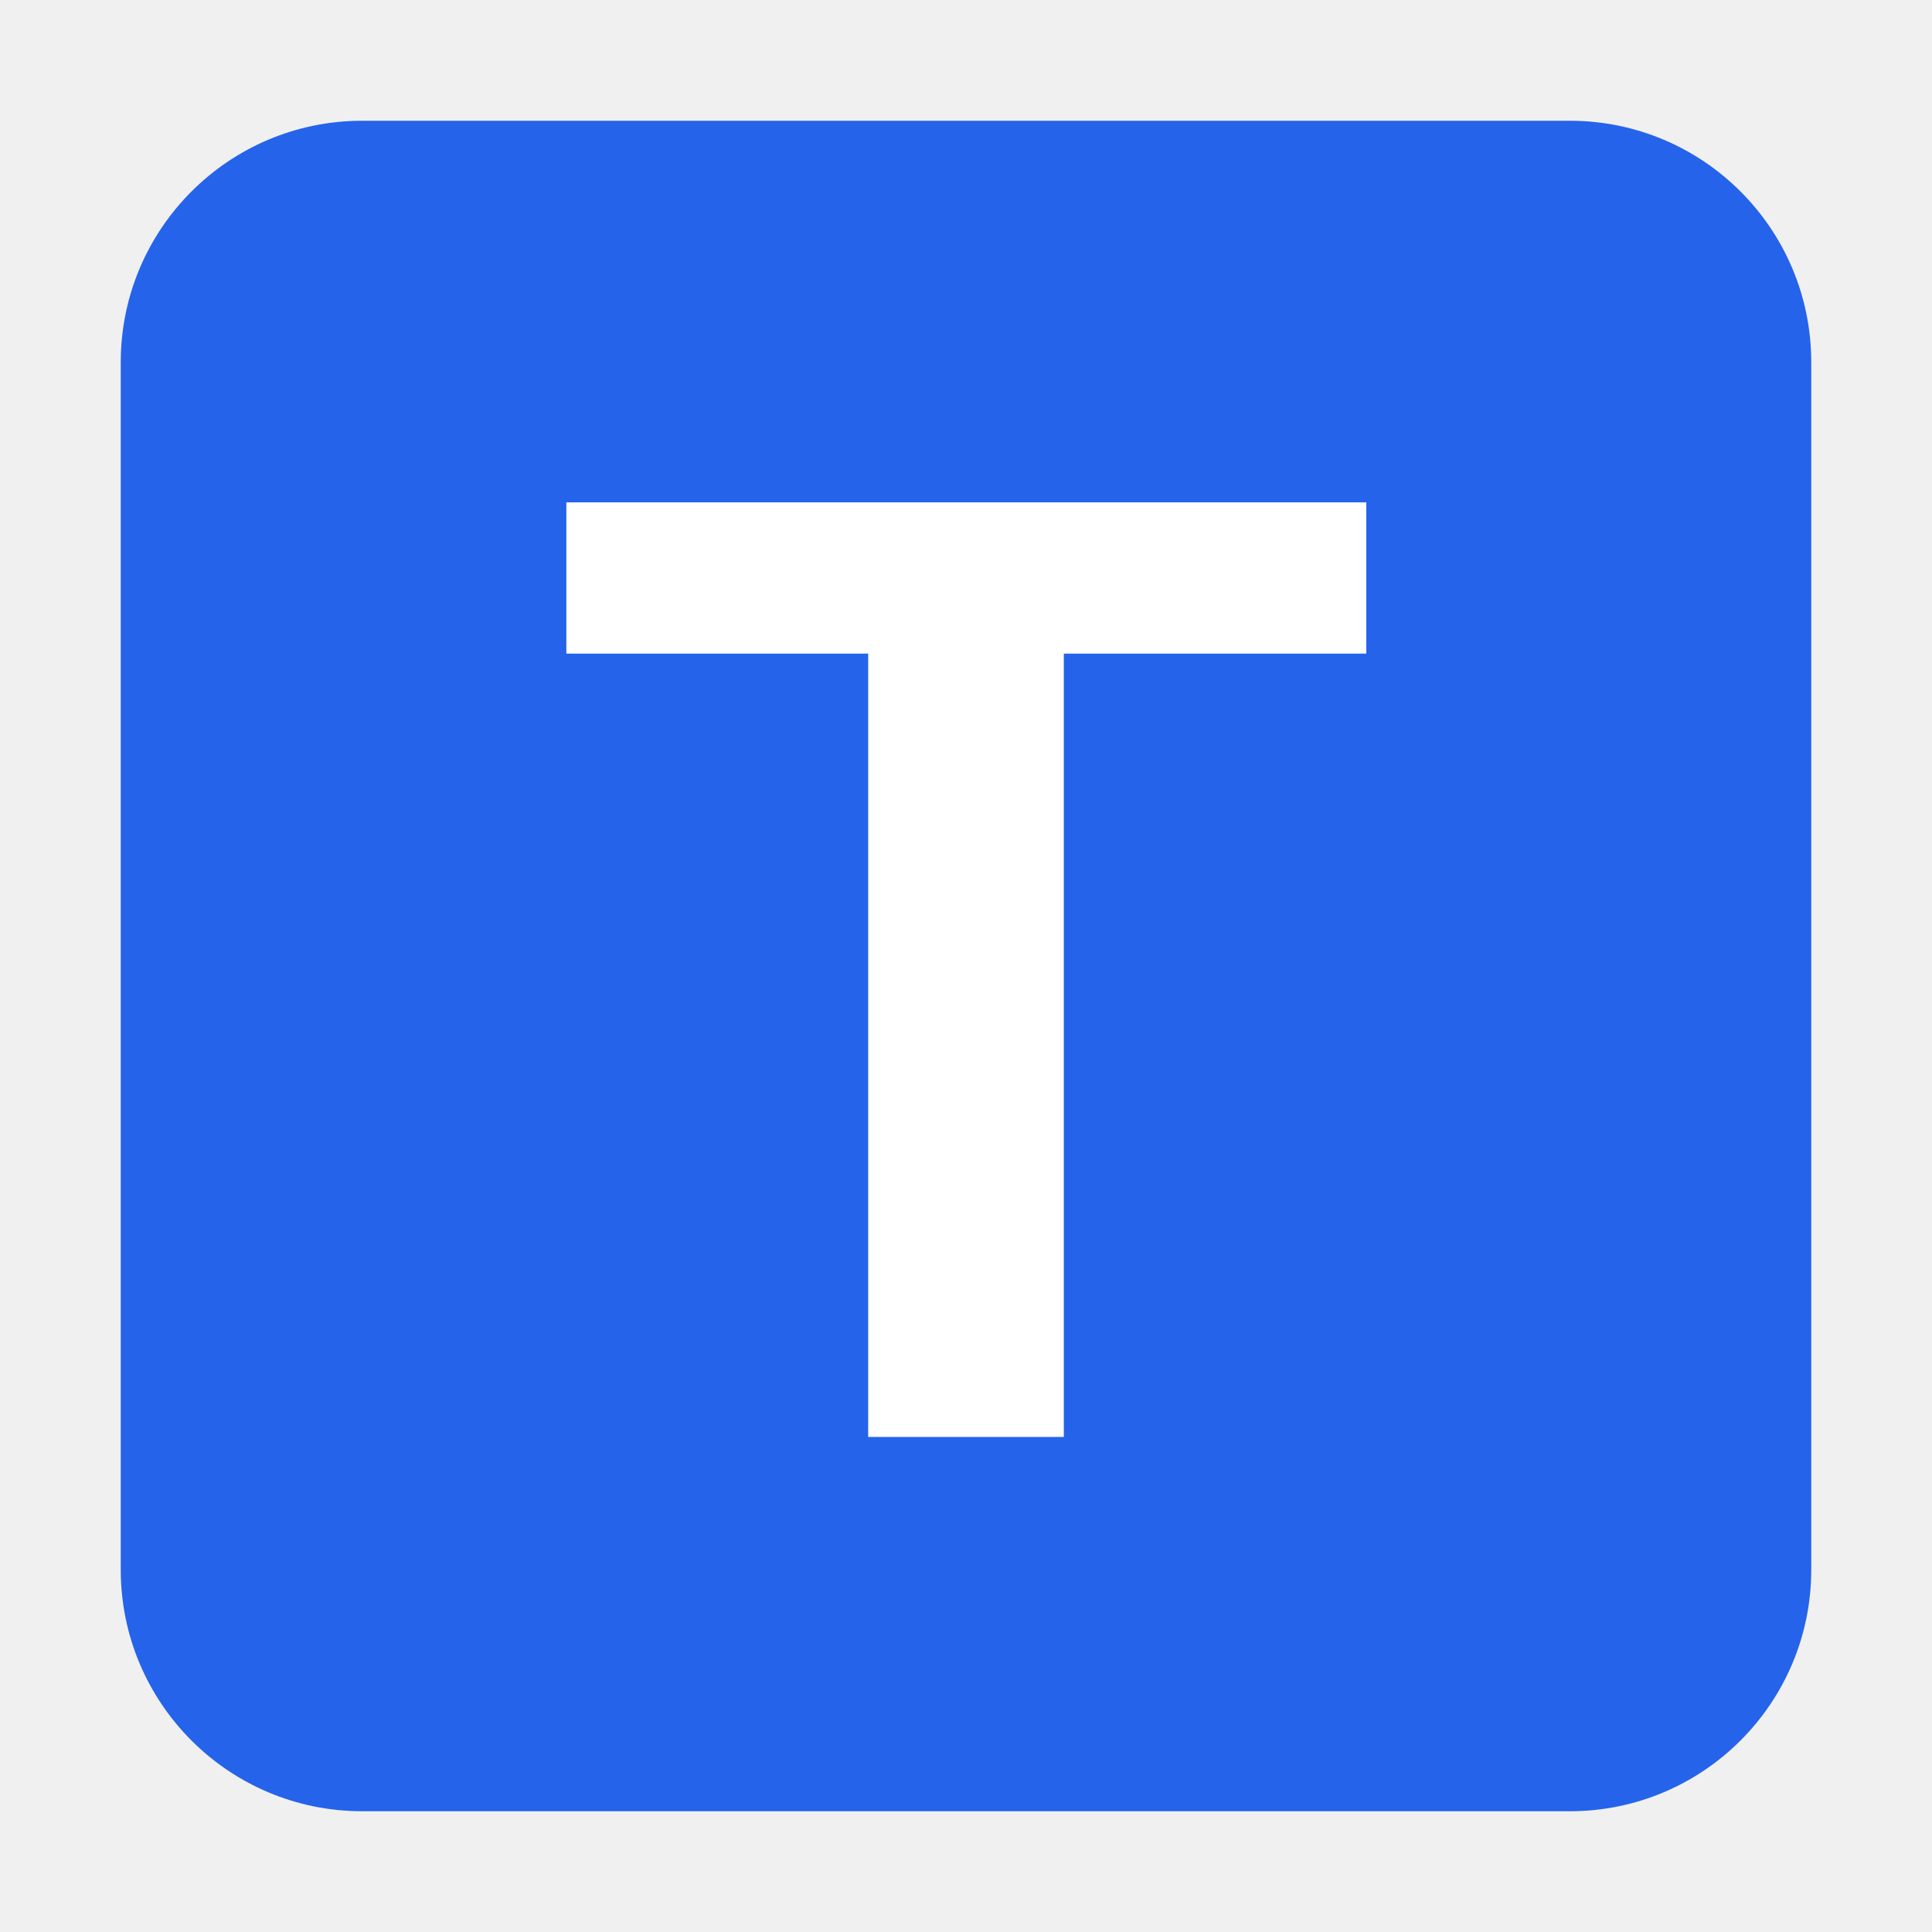
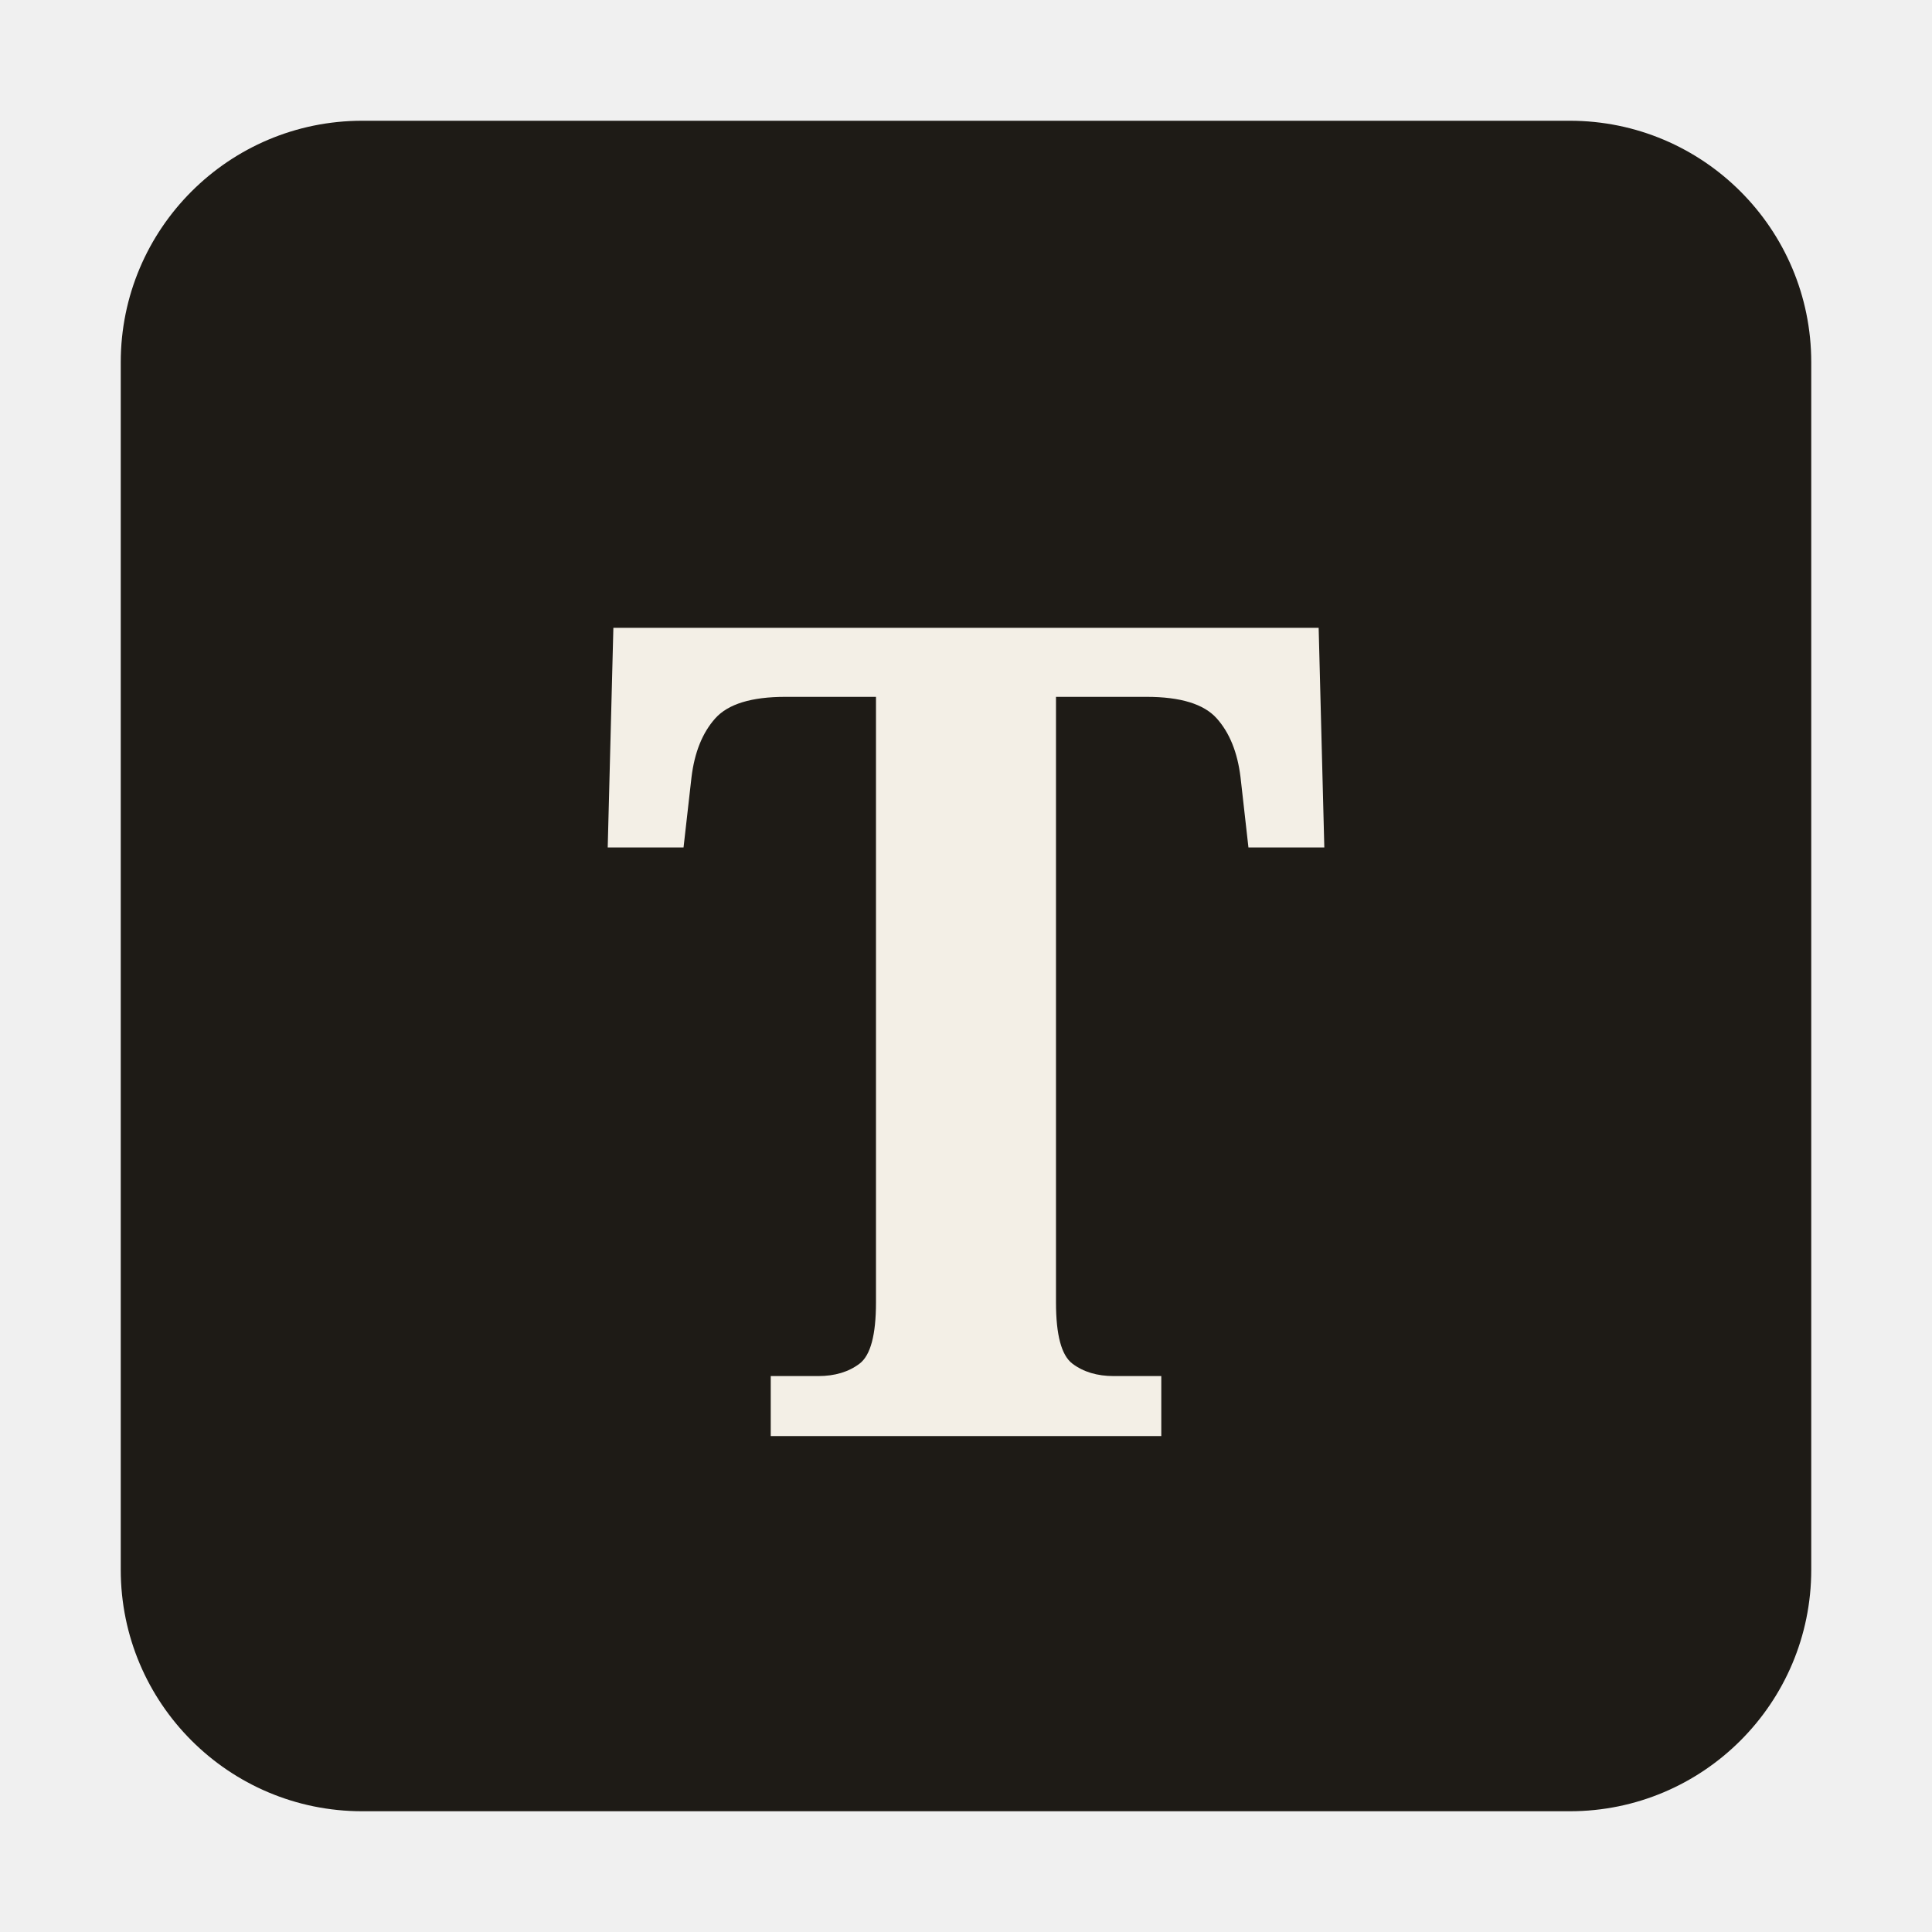
<svg xmlns="http://www.w3.org/2000/svg" viewBox="0 0 512 512">
-   <rect x="32" y="32" width="448" height="448" rx="64" ry="64" fill="#2563eb" />
-   <text x="50%" y="50%" dominant-baseline="central" text-anchor="middle" font-family="Arial, sans-serif" font-weight="bold" font-size="360" fill="white">T</text>
+   <rect x="32" y="32" width="448" height="448" rx="64" ry="64" fill="#1e1b16" />
+   <text x="50%" y="54%" dominant-baseline="middle" text-anchor="middle" font-family="Georgia, serif" font-weight="600" font-size="300" fill="#f3efe6">T</text>
</svg>
